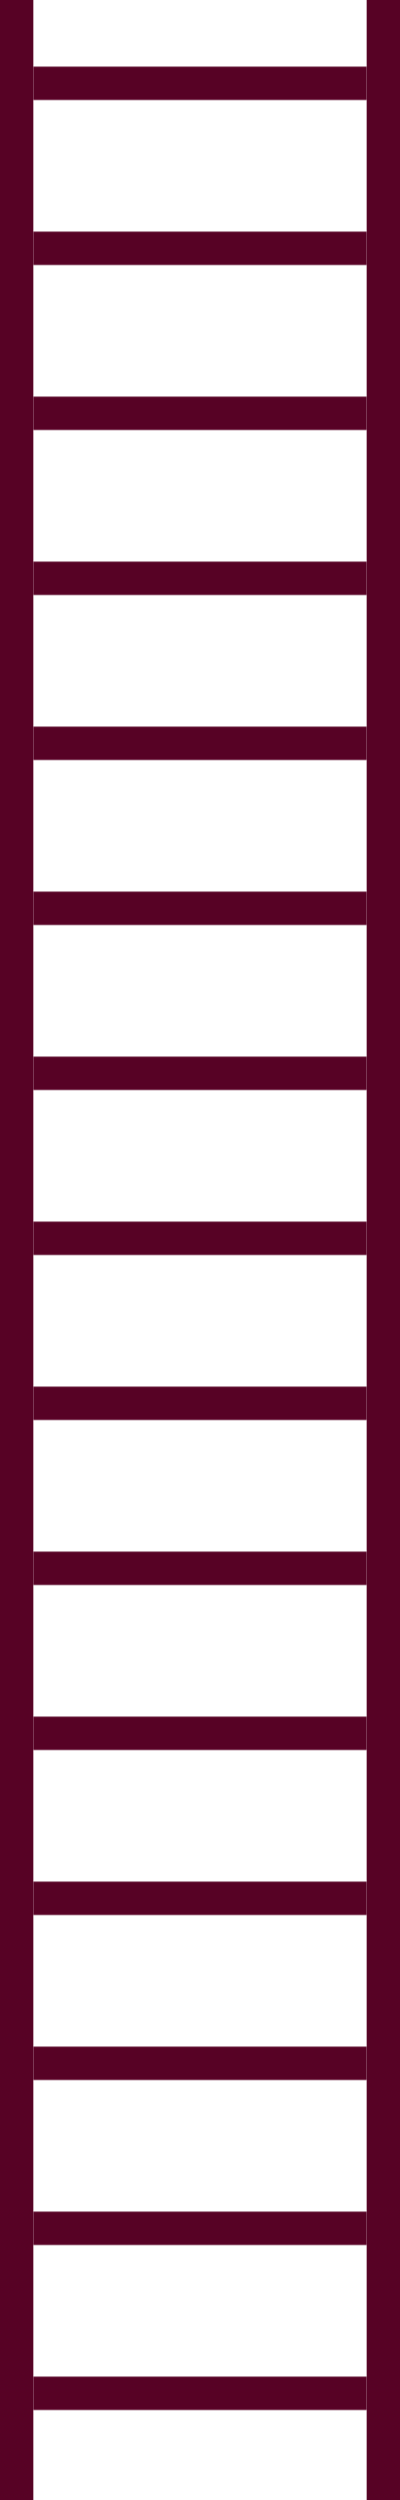
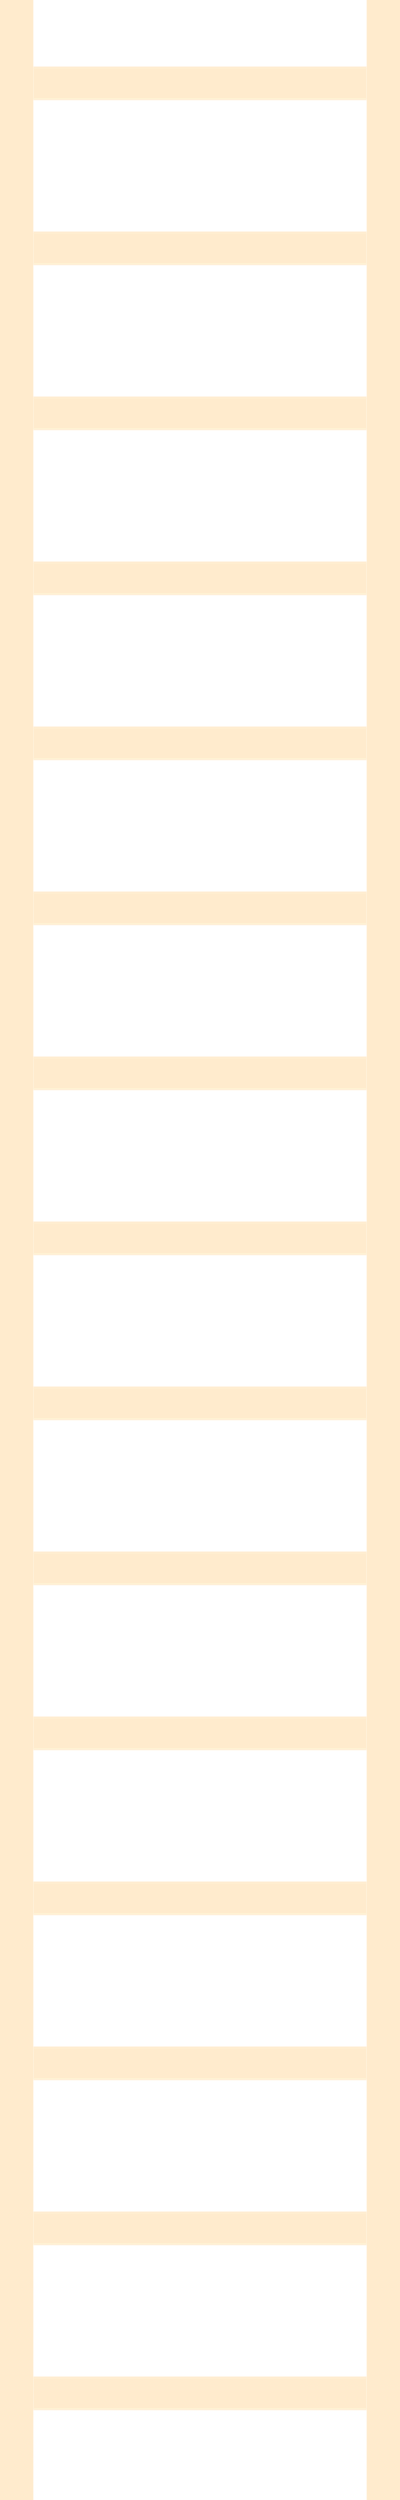
<svg xmlns="http://www.w3.org/2000/svg" width="12" height="75">
  <defs>
    <pattern id="tracks" x="0" y="0" width="1" height=".066" patternUnits="objectBoundingBox">
-       <rect x="0" y="0" width="1" height="5" fill="rgb(87, 2, 37)" />
-       <rect x="11" y="0" width="1" height="5" fill="rgb(87, 2, 37)" />
-       <rect x="1" y="2" width="10" height="1" fill="rgb(87, 2, 37)" />
+       <rect x="0" y="0" width="1" height="5" fill="#FFEBCD" />
+       <rect x="11" y="0" width="1" height="5" fill="#FFEBCD" />
+       <rect x="1" y="2" width="10" height="1" fill="#FFEBCD" />
    </pattern>
  </defs>
  <rect width="100%" height="100%" fill="url(#tracks)" />
</svg>
